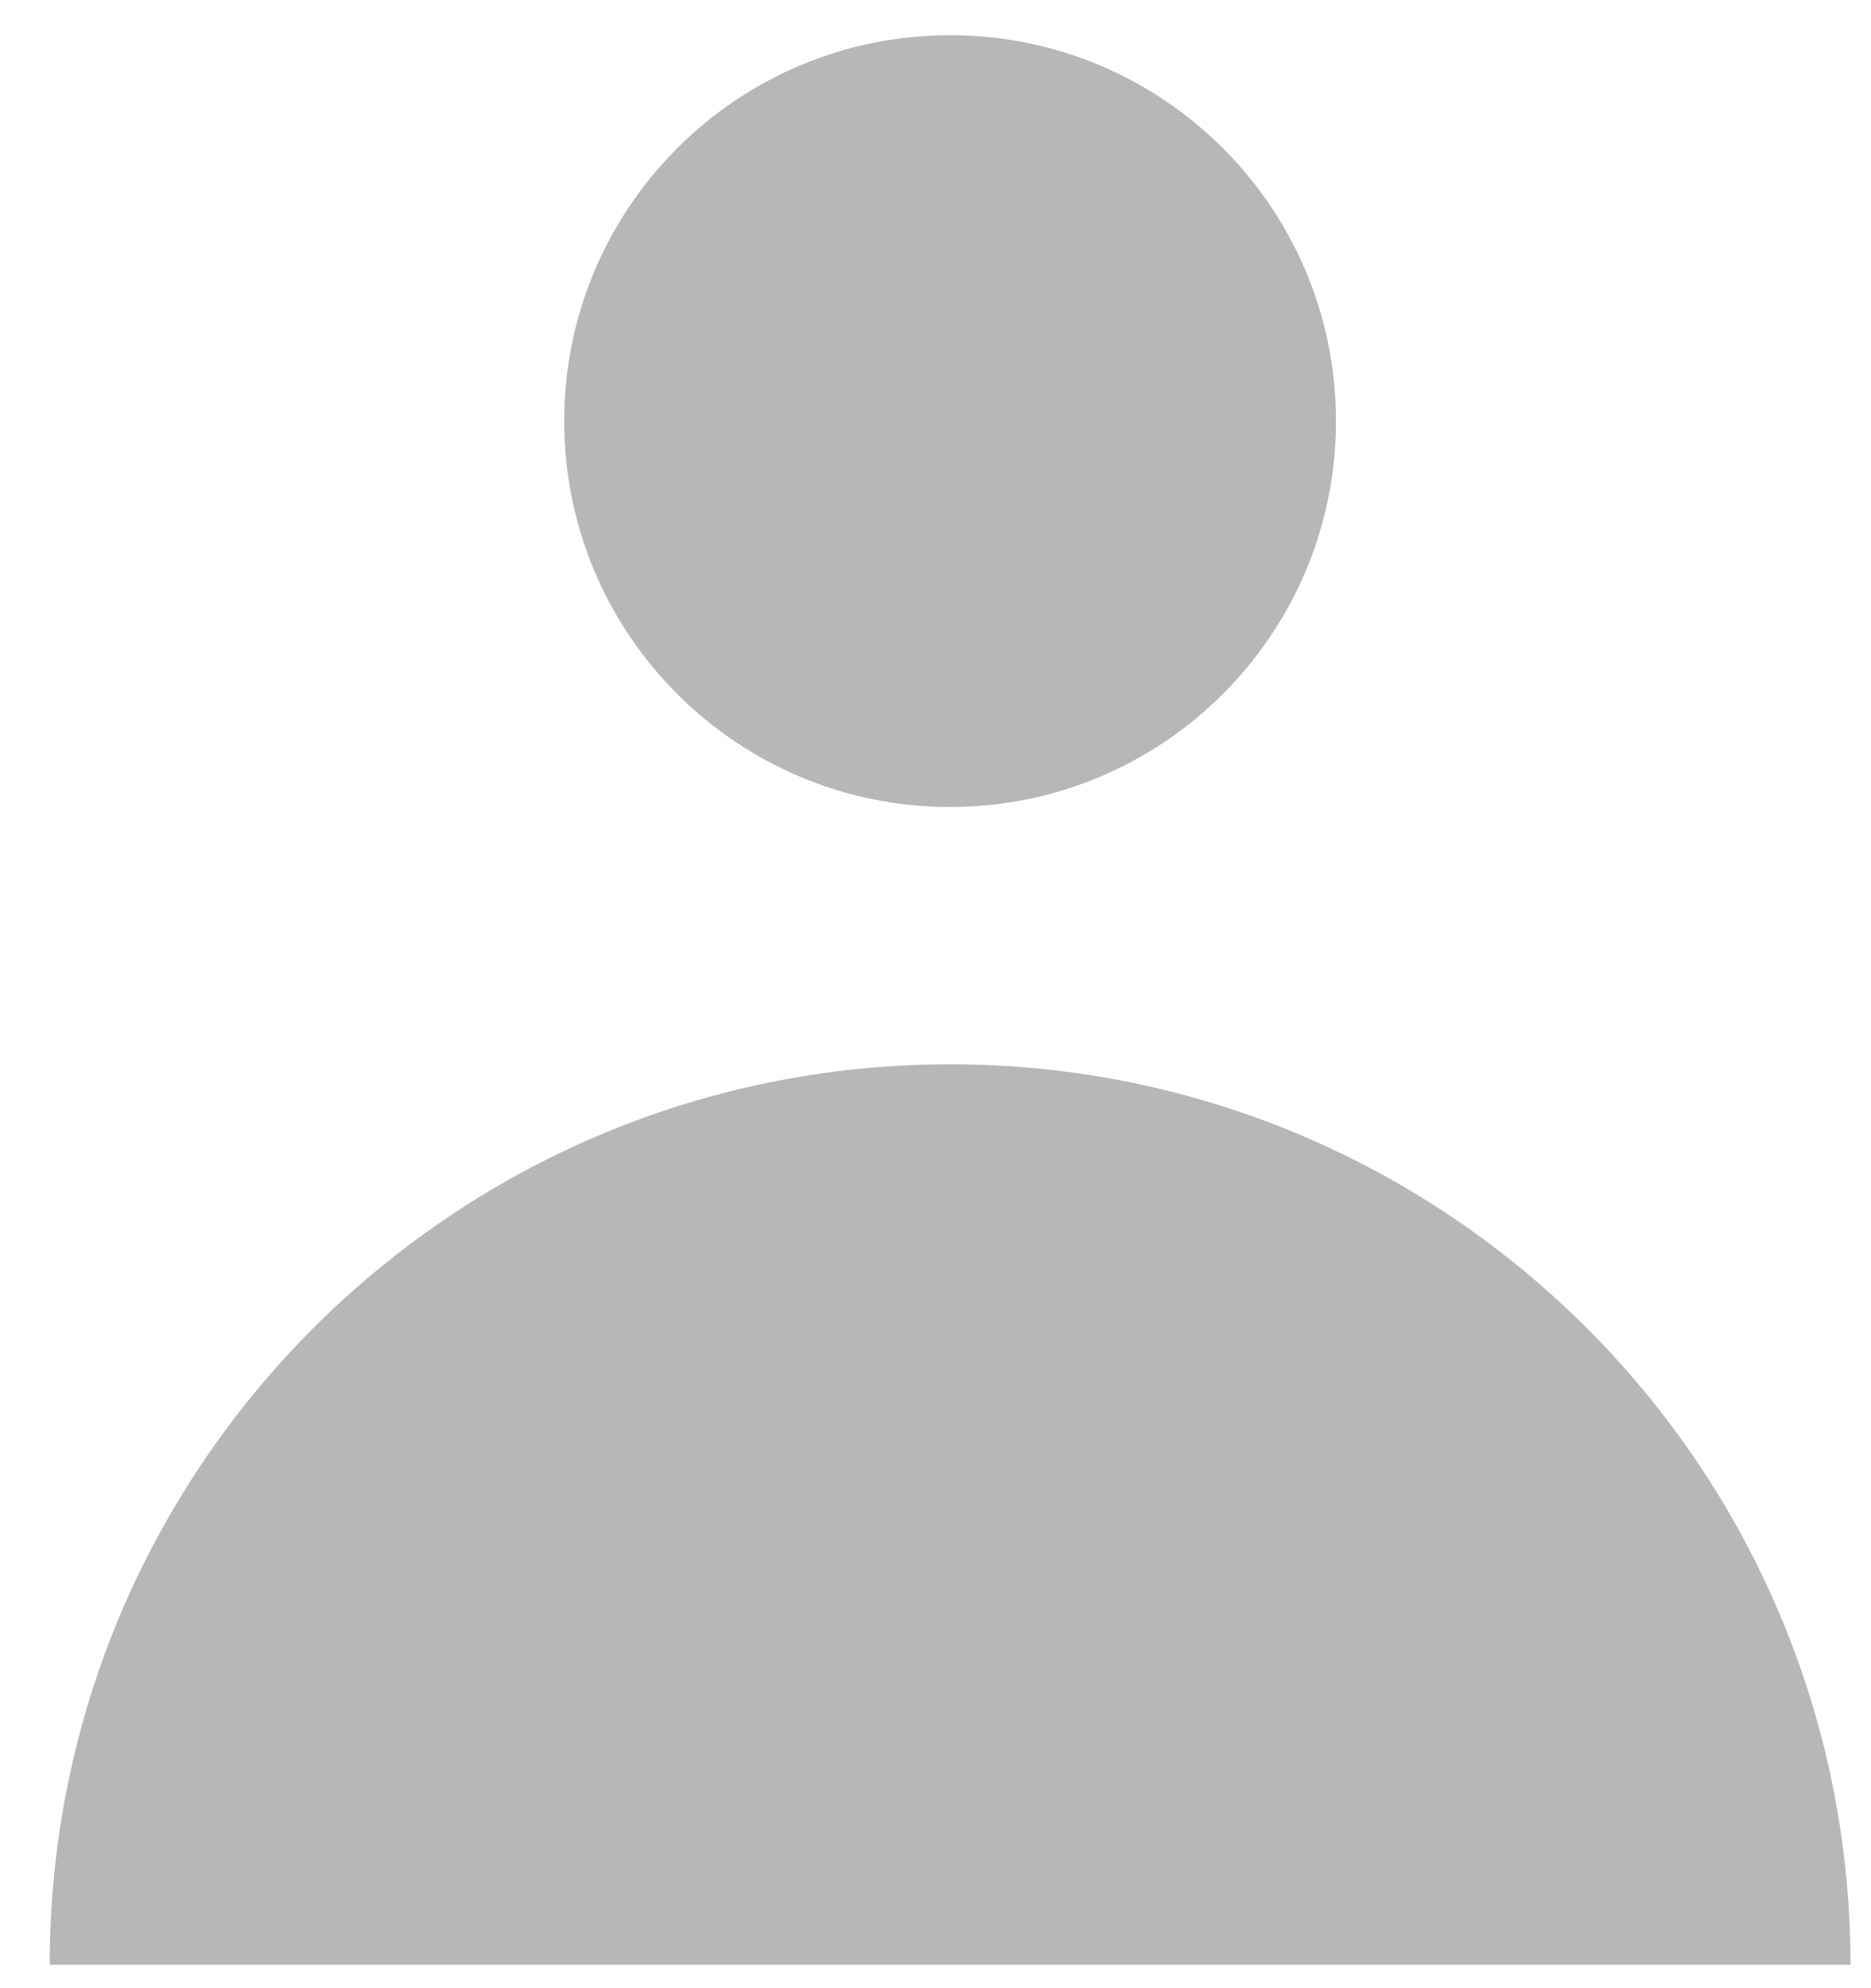
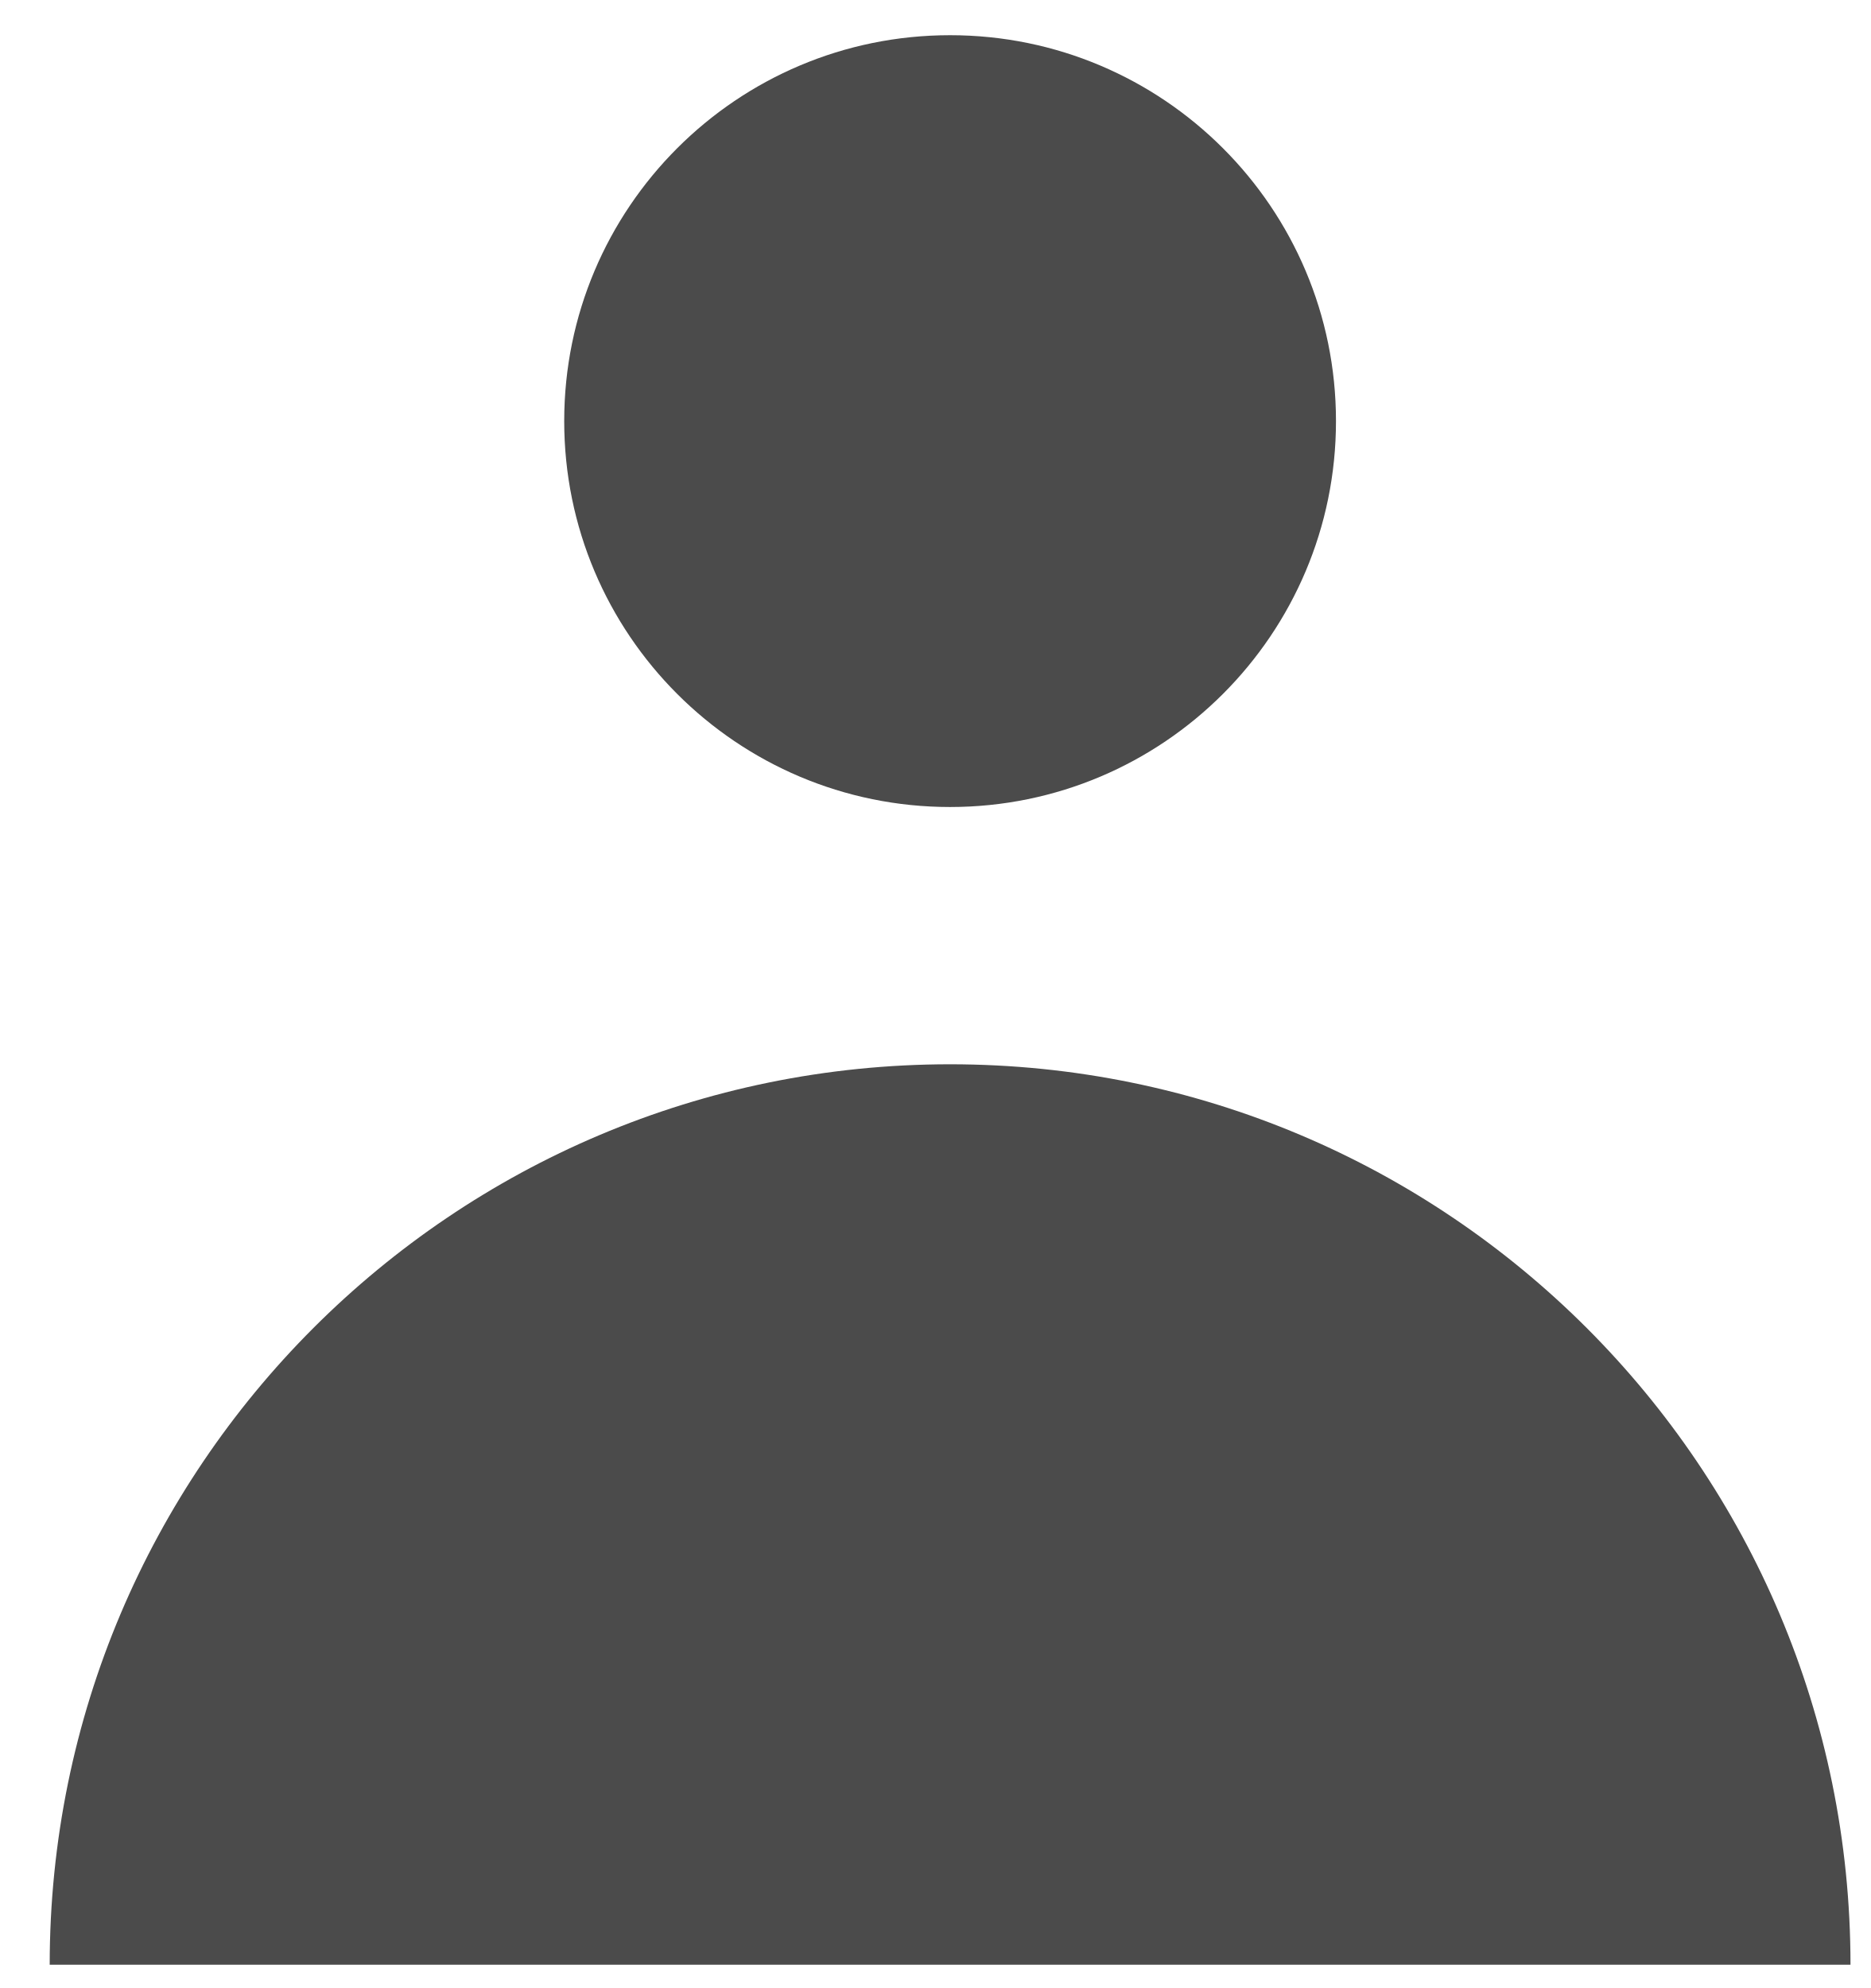
<svg xmlns="http://www.w3.org/2000/svg" width="16" height="17" viewBox="0 0 16 17" fill="none">
-   <path d="M8.125 6.901C9.947 6.901 11.425 5.423 11.425 3.601C11.425 1.778 9.947 0.301 8.125 0.301C6.302 0.301 4.825 1.778 4.825 3.601C4.825 5.423 6.302 6.901 8.125 6.901Z" fill="#4B4B4B" fill-opacity="0.4" />
-   <path d="M0.425 16.801C0.425 12.548 3.872 9.101 8.125 9.101C12.377 9.101 15.825 12.548 15.825 16.801H0.425Z" fill="#4B4B4B" fill-opacity="0.4" />
+   <path d="M8.125 6.901C9.947 6.901 11.425 5.423 11.425 3.601C11.425 1.778 9.947 0.301 8.125 0.301C6.302 0.301 4.825 1.778 4.825 3.601C4.825 5.423 6.302 6.901 8.125 6.901Z" fill="#4B4B4B" />
+   <path d="M0.425 16.801C0.425 12.548 3.872 9.101 8.125 9.101C12.377 9.101 15.825 12.548 15.825 16.801H0.425Z" fill="#4B4B4B" />
</svg>
